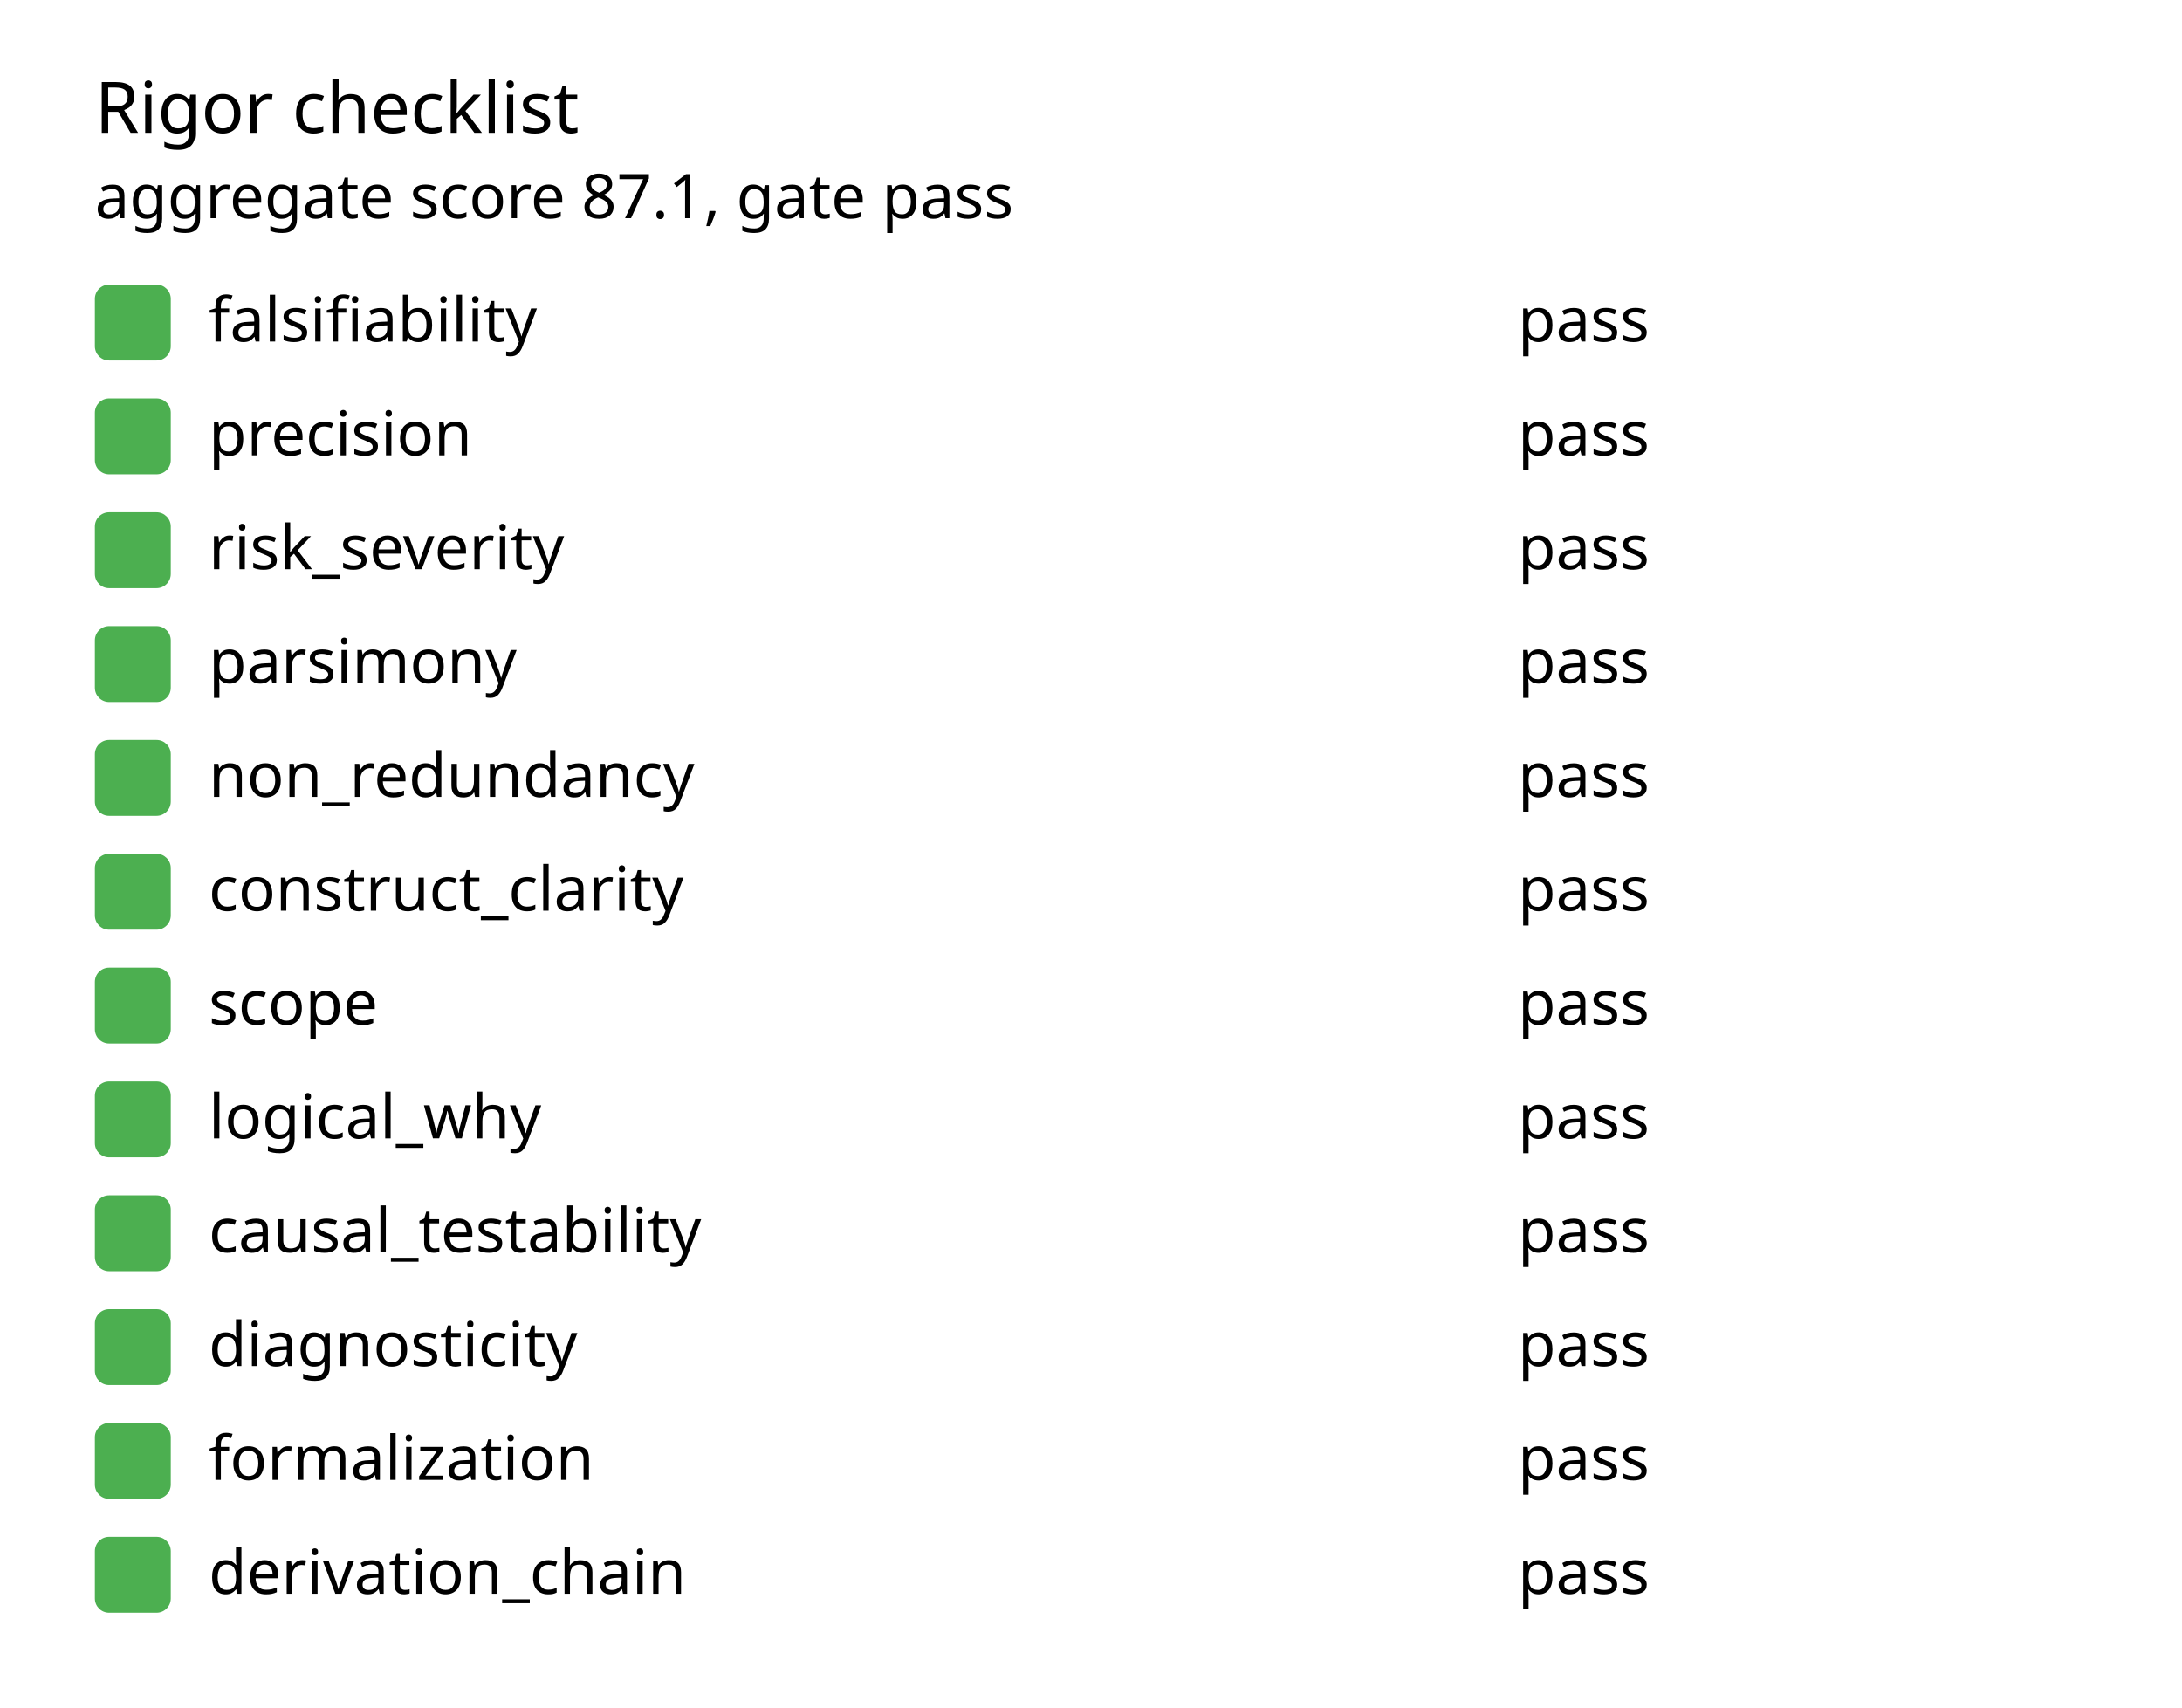
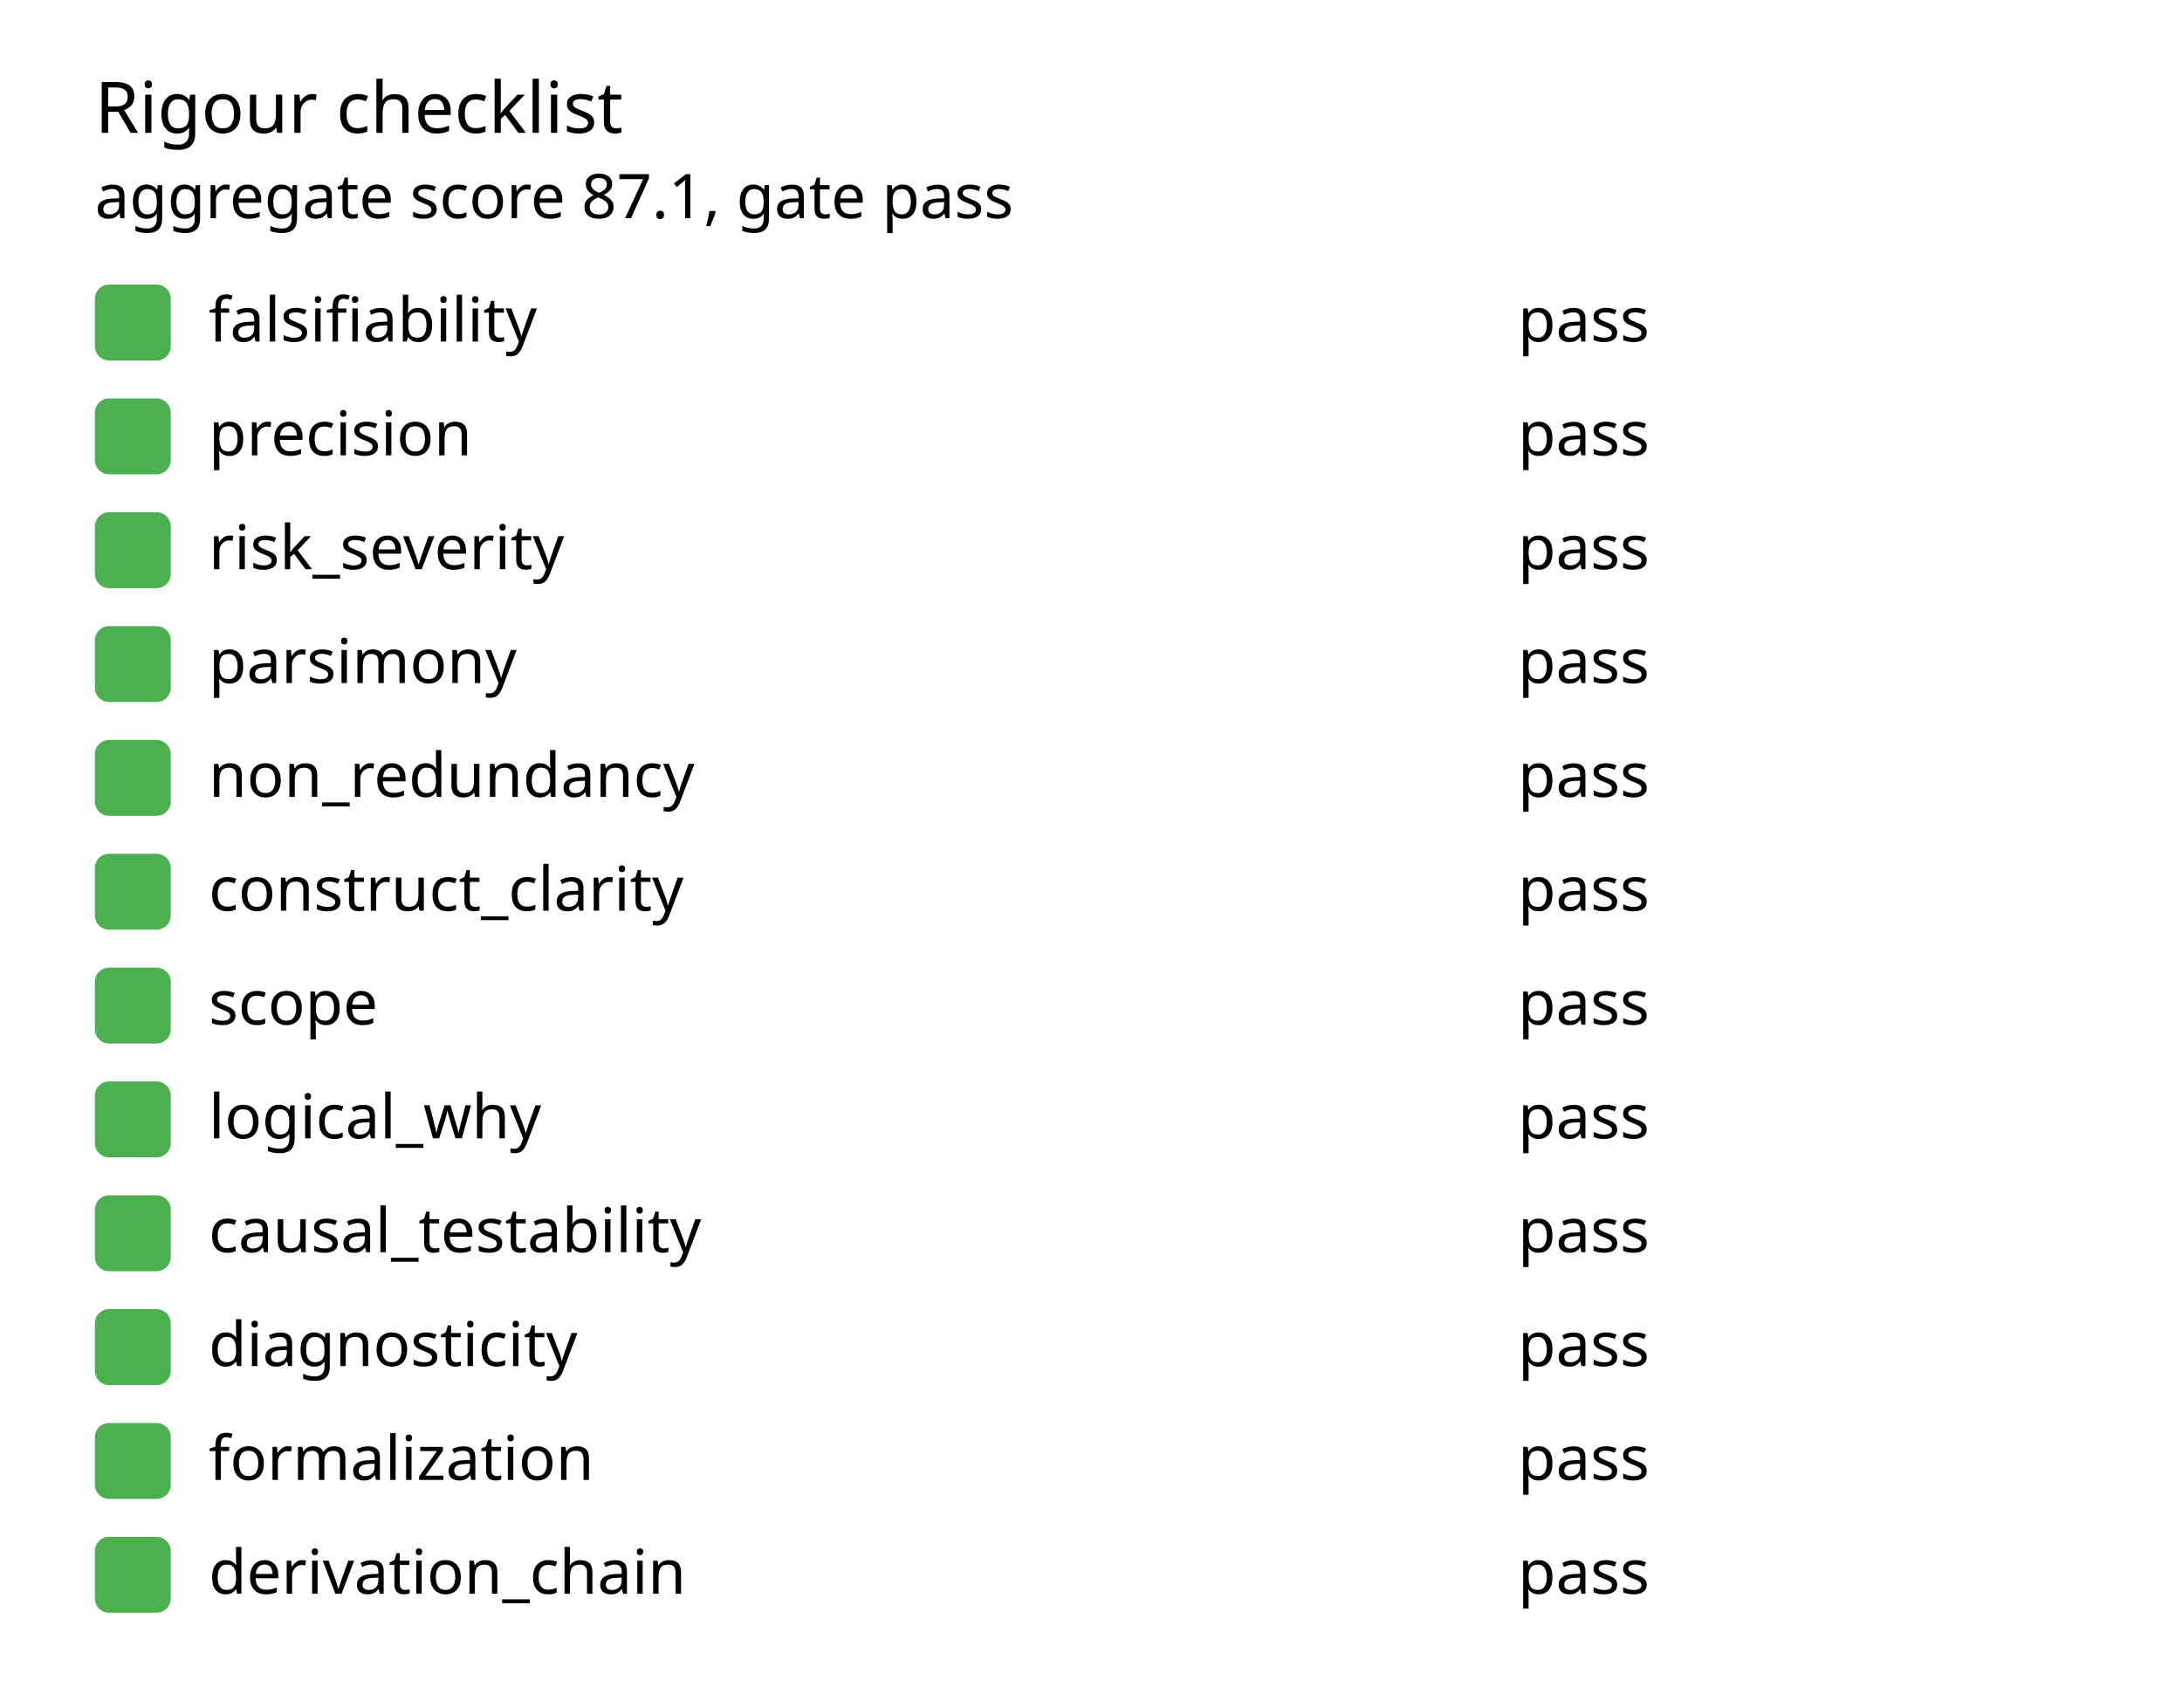
<svg xmlns="http://www.w3.org/2000/svg" viewBox="0 0 460 360" font-family="sans-serif" font-size="13">
-   <text x="20" y="28" font-size="15">Rigor checklist</text>
+   <text x="20" y="28" font-size="15">Rigour checklist</text>
  <text x="20" y="46">aggregate score 87.1, gate pass</text>
  <rect x="20" y="60" width="16" height="16" rx="3" fill="#4caf50" />
  <text x="44" y="72">falsifiability</text>
  <text x="320" y="72">pass</text>
  <rect x="20" y="84" width="16" height="16" rx="3" fill="#4caf50" />
  <text x="44" y="96">precision</text>
  <text x="320" y="96">pass</text>
  <rect x="20" y="108" width="16" height="16" rx="3" fill="#4caf50" />
  <text x="44" y="120">risk_severity</text>
  <text x="320" y="120">pass</text>
  <rect x="20" y="132" width="16" height="16" rx="3" fill="#4caf50" />
  <text x="44" y="144">parsimony</text>
  <text x="320" y="144">pass</text>
  <rect x="20" y="156" width="16" height="16" rx="3" fill="#4caf50" />
  <text x="44" y="168">non_redundancy</text>
  <text x="320" y="168">pass</text>
  <rect x="20" y="180" width="16" height="16" rx="3" fill="#4caf50" />
  <text x="44" y="192">construct_clarity</text>
  <text x="320" y="192">pass</text>
  <rect x="20" y="204" width="16" height="16" rx="3" fill="#4caf50" />
  <text x="44" y="216">scope</text>
  <text x="320" y="216">pass</text>
  <rect x="20" y="228" width="16" height="16" rx="3" fill="#4caf50" />
  <text x="44" y="240">logical_why</text>
  <text x="320" y="240">pass</text>
  <rect x="20" y="252" width="16" height="16" rx="3" fill="#4caf50" />
  <text x="44" y="264">causal_testability</text>
  <text x="320" y="264">pass</text>
  <rect x="20" y="276" width="16" height="16" rx="3" fill="#4caf50" />
  <text x="44" y="288">diagnosticity</text>
  <text x="320" y="288">pass</text>
  <rect x="20" y="300" width="16" height="16" rx="3" fill="#4caf50" />
  <text x="44" y="312">formalization</text>
  <text x="320" y="312">pass</text>
  <rect x="20" y="324" width="16" height="16" rx="3" fill="#4caf50" />
  <text x="44" y="336">derivation_chain</text>
  <text x="320" y="336">pass</text>
</svg>
